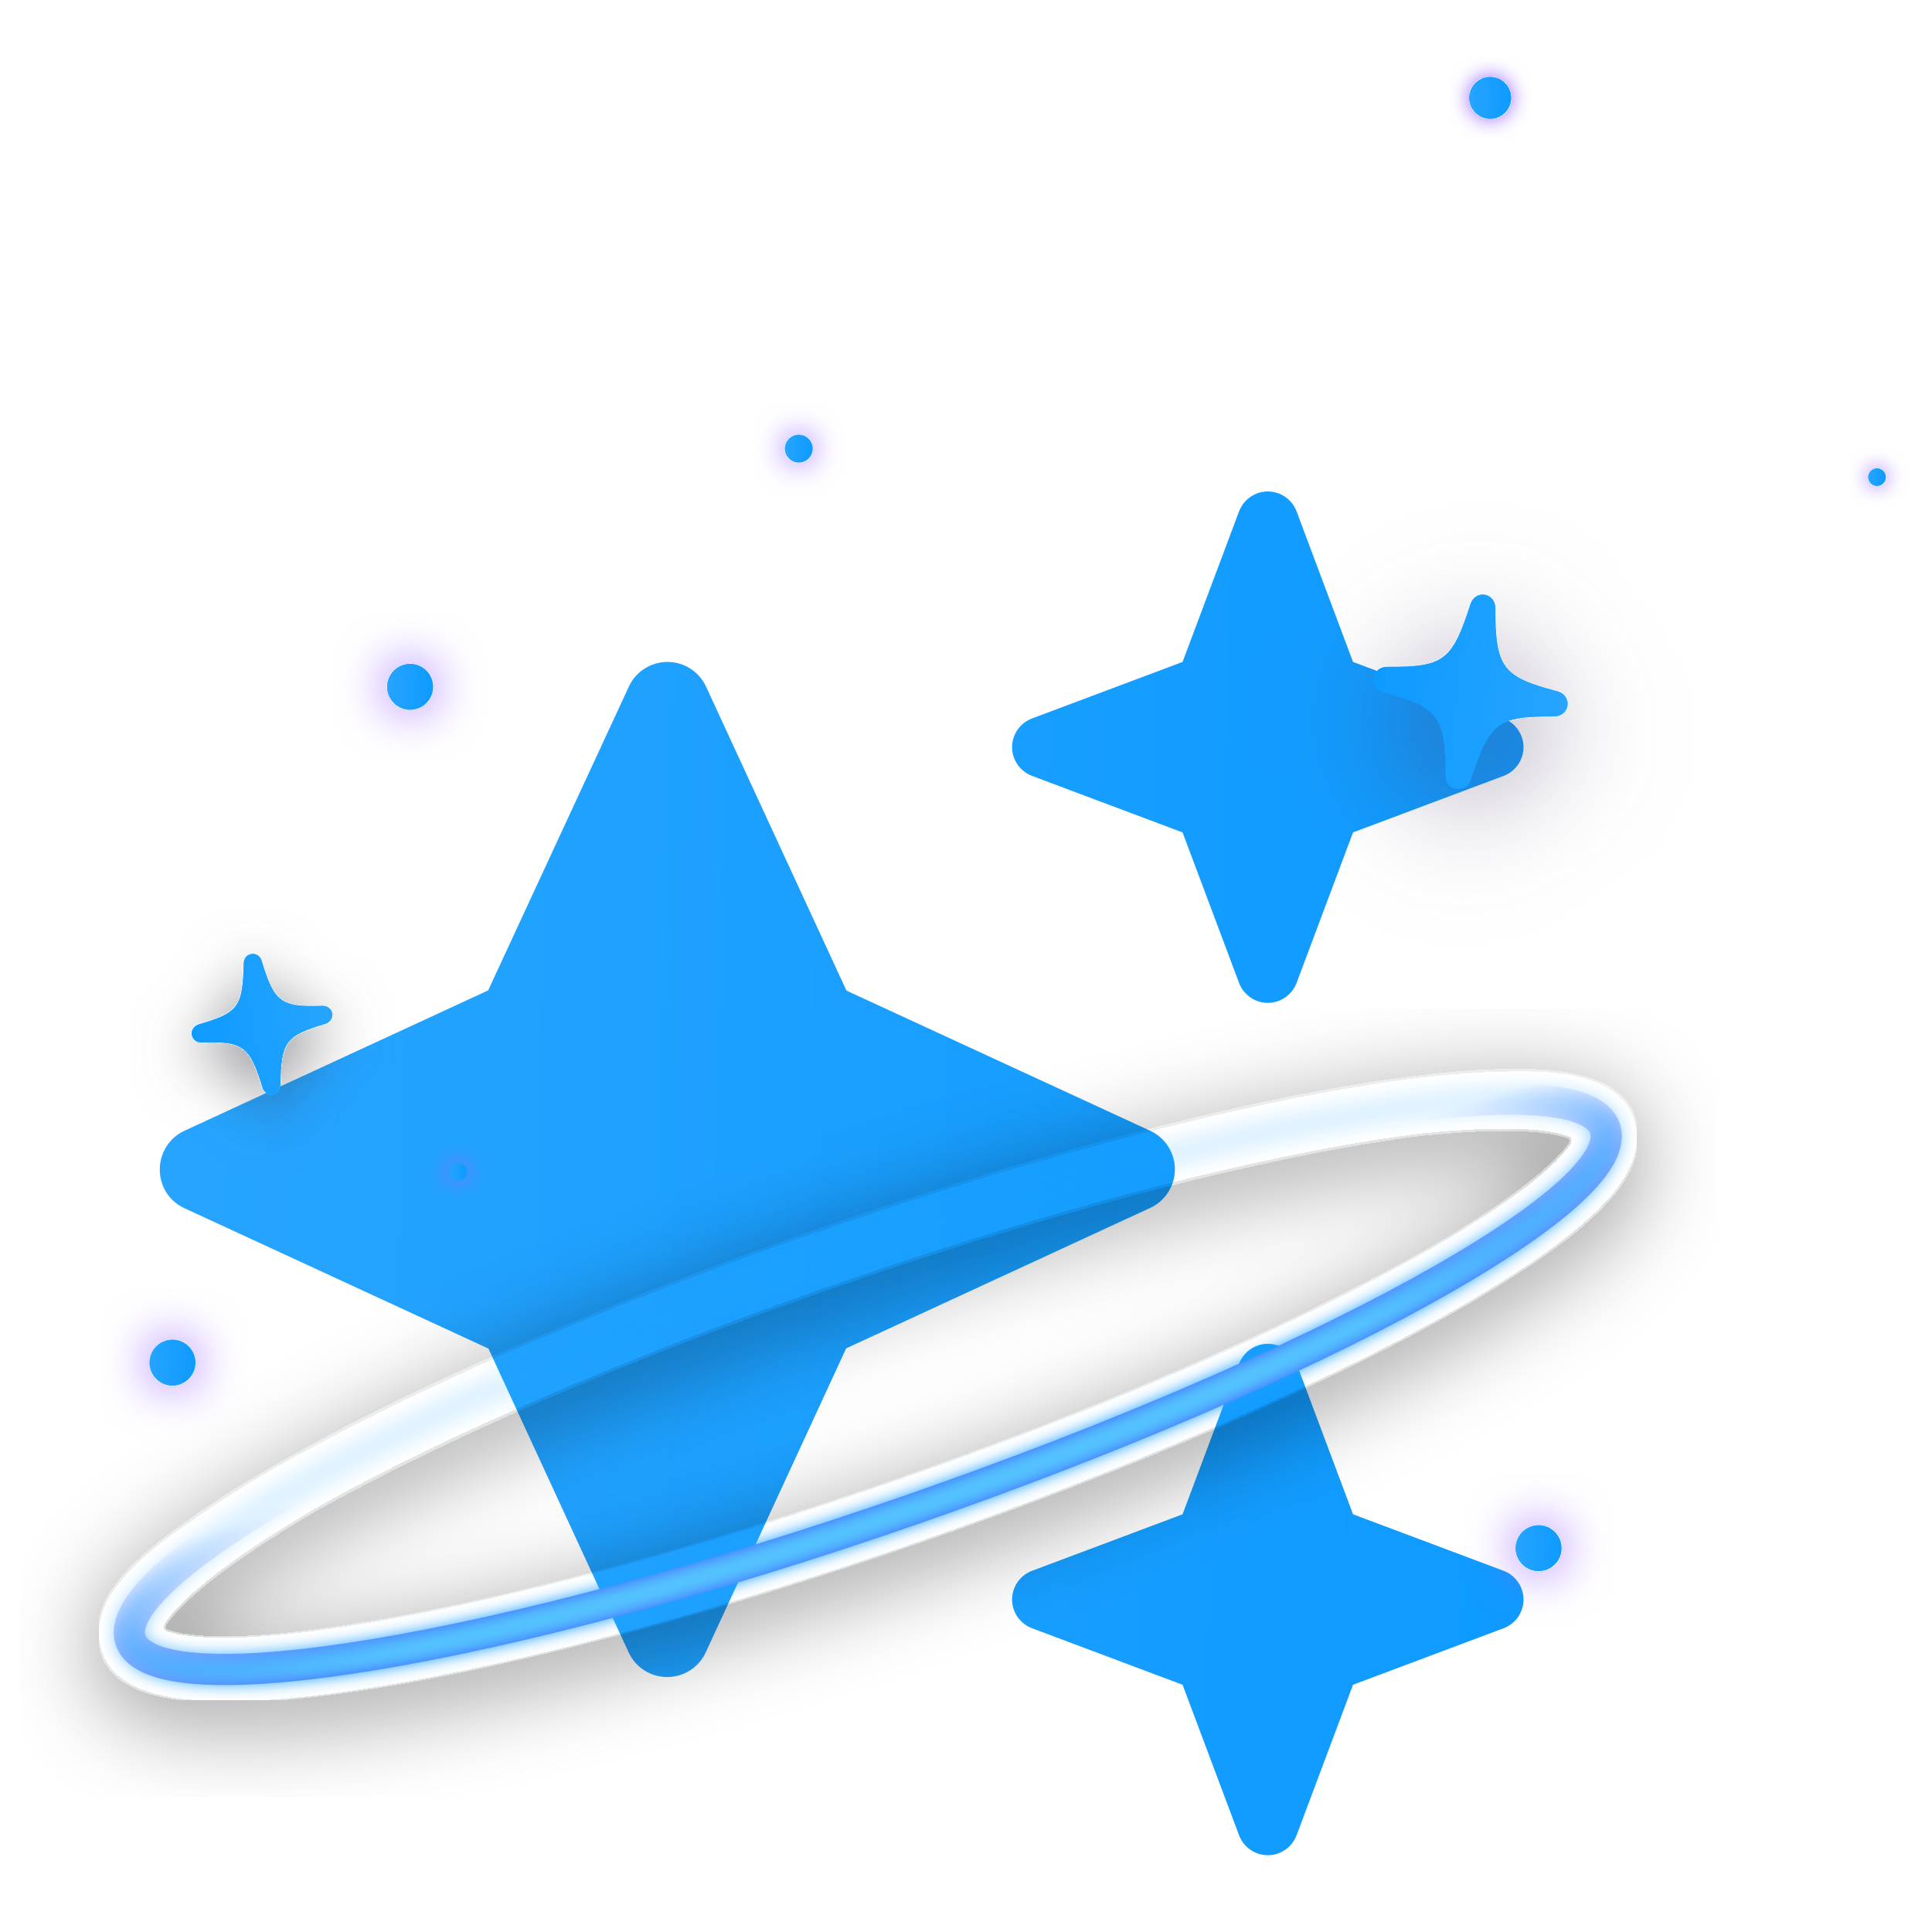
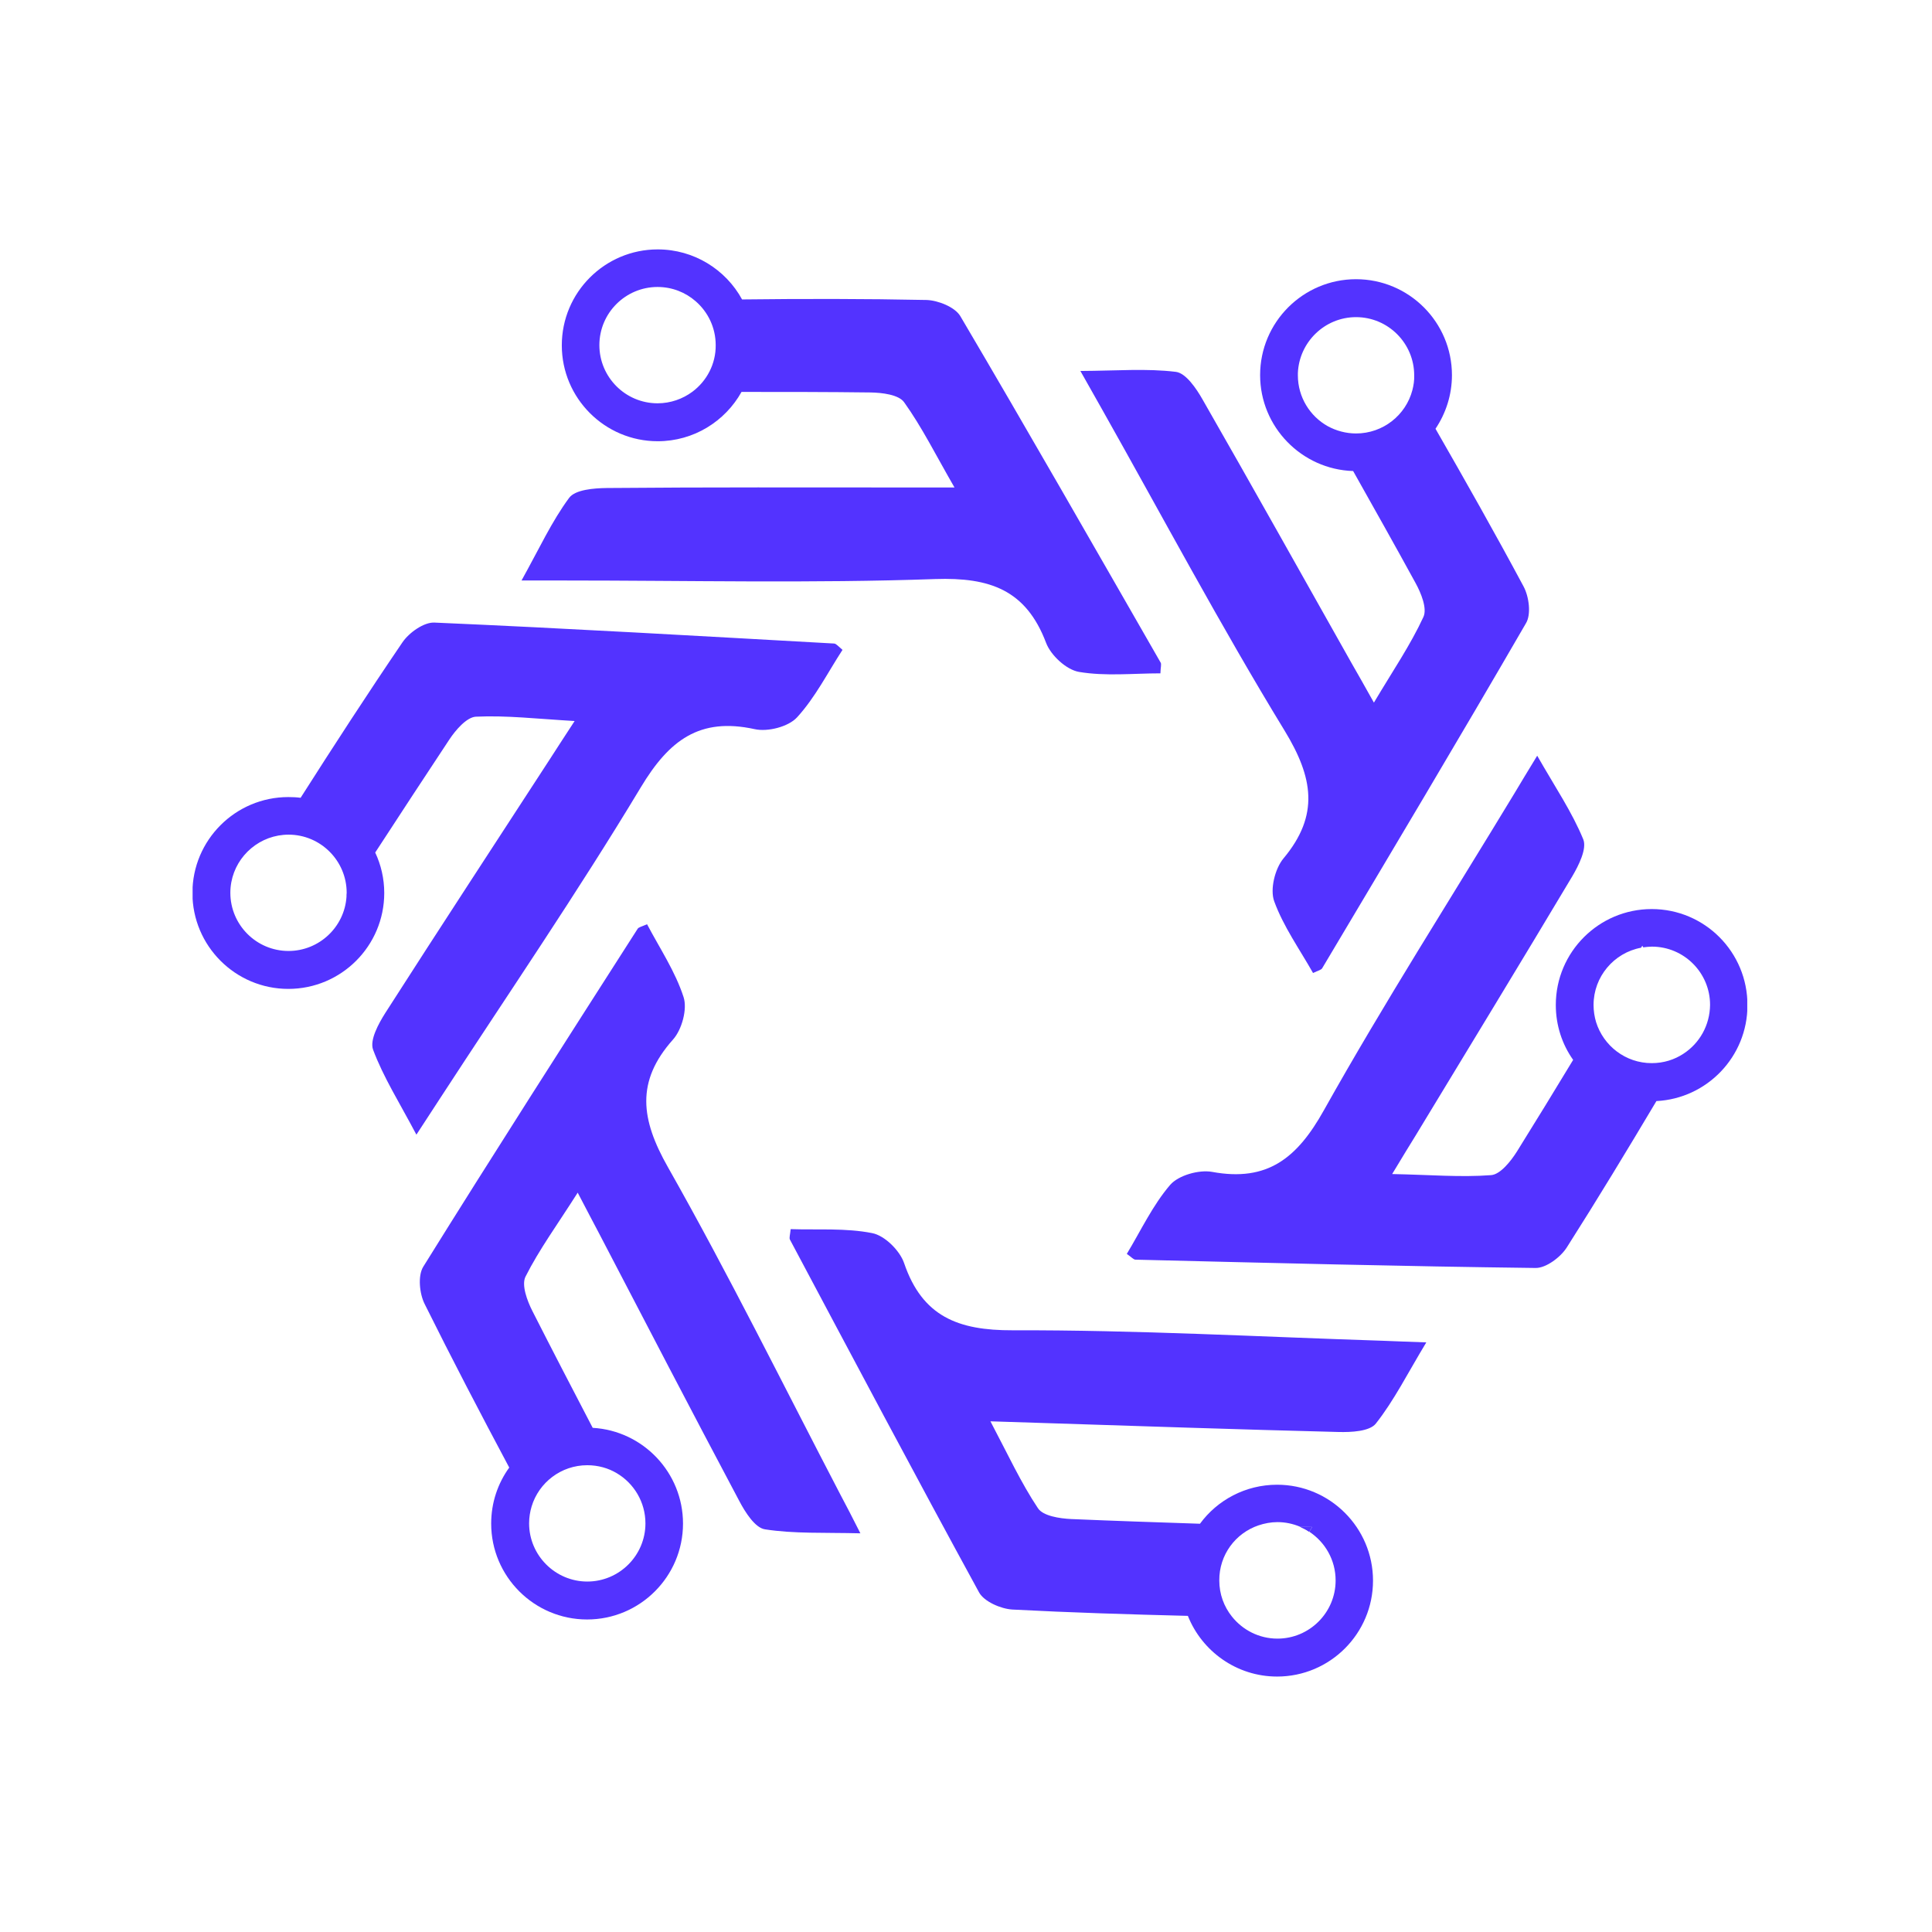
- <svg xmlns="http://www.w3.org/2000/svg" width="34" height="34" viewBox="0 0 34 34" fill="none">
-   <path d="M18.163 12.643C17.952 12.722 17.811 12.924 17.811 13.149C17.811 13.374 17.952 13.575 18.163 13.655L20.811 14.649L21.805 17.297C21.885 17.508 22.087 17.649 22.311 17.649C22.537 17.649 22.738 17.508 22.818 17.297L23.811 14.649L26.46 13.655C26.671 13.575 26.811 13.374 26.811 13.149C26.811 12.924 26.671 12.722 26.46 12.643L23.811 11.649L22.818 9C22.738 8.79 22.537 8.649 22.311 8.649C22.087 8.649 21.885 8.79 21.805 9L20.811 11.649L18.163 12.643ZM12.426 12.085C12.304 11.818 12.037 11.649 11.746 11.649C11.455 11.649 11.188 11.818 11.066 12.085L8.591 17.429L3.247 19.899C2.98 20.021 2.812 20.288 2.812 20.583C2.812 20.879 2.98 21.141 3.247 21.263L8.596 23.733L11.062 29.077C11.183 29.344 11.451 29.513 11.741 29.513C12.032 29.513 12.299 29.344 12.421 29.077L14.891 23.729L20.24 21.258C20.507 21.136 20.676 20.869 20.676 20.579C20.676 20.288 20.507 20.021 20.24 19.899L14.896 17.433L12.426 12.085ZM20.811 26.649L18.163 27.643C17.952 27.722 17.811 27.924 17.811 28.149C17.811 28.374 17.952 28.576 18.163 28.655L20.811 29.649L21.805 32.297C21.885 32.508 22.087 32.649 22.311 32.649C22.537 32.649 22.738 32.508 22.818 32.297L23.811 29.649L26.46 28.655C26.671 28.576 26.811 28.374 26.811 28.149C26.811 27.924 26.671 27.722 26.46 27.643L23.811 26.649L22.818 24C22.738 23.79 22.537 23.649 22.311 23.649C22.087 23.649 21.885 23.79 21.805 24L20.811 26.649Z" fill="url(#paint0_linear_1902_1538)" />
-   <g filter="url(#filter0_d_1902_1538)">
-     <ellipse cx="15.271" cy="24.361" rx="13.732" ry="2.337" transform="rotate(160.848 15.2712 24.3615)" stroke="url(#paint1_linear_1902_1538)" stroke-width="0.549" />
-     <g style="mix-blend-mode:screen" filter="url(#filter1_f_1902_1538)">
-       <ellipse cx="15.271" cy="24.361" rx="13.732" ry="2.337" transform="rotate(160.848 15.2712 24.3615)" stroke="url(#paint2_linear_1902_1538)" stroke-width="0.549" />
-     </g>
+ <svg xmlns="http://www.w3.org/2000/svg" version="1.1" width="128" height="128" viewBox="0 0 128 128">
+   <g transform="matrix(0.8046875,0,0,0.8046875,12.76075,16.3231)">
+     <svg viewBox="0 0 95 88" data-background-color="#ffffff" preserveAspectRatio="xMidYMid meet" height="118" width="128">
+       <g id="tight-bounds" transform="matrix(1,0,0,1,-0.2405,0.1856716)">
+         <svg viewBox="0 0 95.481 87.629" height="87.629" width="95.481">
+           <g>
+             <svg viewBox="0 0 95.481 87.629" height="87.629" width="95.481">
+               <g>
+                 <svg viewBox="0 0 95.481 87.629" height="87.629" width="95.481">
+                   <g id="textblocktransform">
+                     <svg viewBox="0 0 95.481 87.629" height="87.629" width="95.481" id="textblock">
+                       <g>
+                         <svg viewBox="0 0 95.481 87.629" height="87.629" width="95.481">
+                           <g>
+                             <svg viewBox="0 0 95.481 87.629" height="87.629" width="95.481">
+                               <g>
+                                 <svg version="1.1" x="0" y="0" viewBox="69.5 105.1 860.9 790.1" style="enable-background:new 0 0 1000 1000;" xml:space="preserve" height="87.629" width="95.481" class="icon-icon-0" data-fill-palette-color="accent" id="icon-0">
+                                   <g fill="#5333ff" data-fill-palette-color="accent">
+                                     <path d="M605.5 333.8c-36.8-64.1-73.4-128.2-110.9-191.8-3-5-12.3-8.7-18.7-8.9-34-0.7-68.1-0.7-102.1-0.3-9-16.5-26.6-27.7-46.7-27.7-29.3 0-53.1 23.8-53.1 53.1 0 29.3 23.8 53.1 53.1 53.1 19.9 0 37.3-11 46.4-27.3 24.2 0 47.8 0 71.4 0.3 6.4 0.1 15.6 1.2 18.6 5.4 9.9 13.8 17.5 29.2 27.9 47.2h-25.2c-55.8 0-111.6-0.2-167.4 0.3-7.1 0.1-17.3 0.9-20.7 5.4-9.7 13.1-16.6 28.2-26.4 45.8 10.5 0 17.3 0 24 0 68.4 0 136.8 1.6 205.1-0.8 30.2-1 50.2 6 61.3 35.3 2.6 6.9 11.2 14.9 18.2 16.1 14.7 2.5 30.1 0.8 45.1 0.8C605.5 336.4 606.1 334.7 605.5 333.8zM346.3 183.9c-5.4 4-12.1 6.4-19.3 6.4-17.8 0-32.2-14.5-32.2-32.2 0-17.8 14.5-32.2 32.2-32.2 8.1 0 15.5 3 21.1 7.9 6.8 5.9 11.1 14.6 11.1 24.3C359.3 168.6 354.2 178 346.3 183.9z" fill="#5333ff" data-fill-palette-color="accent" />
+                                     <path d="M681.5 173.5C681.5 173.5 681.5 173.5 681.5 173.5 681.5 173.5 681.5 173.5 681.5 173.5L681.5 173.5z" fill="#5333ff" data-fill-palette-color="accent" />
+                                     <path d="M689.3 812.4c-0.5 0.9-1 1.7-1.6 2.6-1.6-1.1-3.4-2-5.2-2.8C684.8 812.3 687 812.3 689.3 812.4z" fill="#5333ff" data-fill-palette-color="accent" />
+                                     <path d="M428.3 794.6c-31.6-60.6-61.9-122-95.6-181.5-14.9-26.3-17.9-47.3 2.9-70.6 4.9-5.5 8-16.9 5.8-23.5-4.6-14.2-13.2-27-20.2-40.3-2.9 1.3-4.6 1.6-5.2 2.5-39.8 62.2-79.7 124.4-118.7 187.1-3.1 5-2.1 15 0.8 20.7 15.1 30.4 30.8 60.5 46.8 90.5-6.3 8.7-10 19.4-10 31 0 29.3 23.8 53.1 53.1 53.1 29.3 0 53.1-23.8 53.1-53.1 0-28.2-22.1-51.4-50-53h0c-11.4-21.9-22.5-43.2-33.4-64.7-2.9-5.7-6.1-14.4-3.8-19 7.6-15.1 17.8-29 28.9-46.5 5.3 10.2 8.5 16.2 11.7 22.3 25.8 49.5 51.5 99 77.7 148.3 3.3 6.3 8.8 15 14.3 15.8 16.1 2.5 32.7 1.7 52.8 2.2C434.6 806.6 431.5 800.6 428.3 794.6zM304.4 782.6C304.4 782.6 304.5 782.6 304.4 782.6c9.5 5.6 15.9 16 15.9 27.8 0 17.8-14.5 32.2-32.2 32.2s-32.2-14.5-32.2-32.2c0-3.3 0.5-6.4 1.4-9.4 4-13.2 16.3-22.8 30.8-22.8C294.1 778.2 299.7 779.8 304.4 782.6z" fill="#5333ff" data-fill-palette-color="accent" />
+                                     <path d="M877.4 470.3c-29.3 0-53.1 23.8-53.1 53.1 0 11.3 3.5 21.8 9.6 30.4-10.4 17.2-20.7 34-31.1 50.7-3.4 5.4-9.2 12.7-14.3 13.1-16.9 1.3-34-0.2-54.8-0.6 5.9-9.8 9.5-15.7 13.1-21.5 28.9-47.7 58-95.4 86.6-143.3 3.6-6.1 8.2-15.3 6.1-20.5-6.2-15.1-15.5-28.8-25.5-46.3-5.5 9-9 14.8-12.4 20.5-35.4 58.5-72.3 116.2-105.7 175.8-14.7 26.3-31.1 39.8-61.9 34.1-7.3-1.3-18.6 1.9-23.2 7.2-9.7 11.3-16.2 25.3-24 38.2 2.6 1.8 3.7 3.2 4.8 3.2 73.8 1.8 147.7 3.7 221.5 4.6 5.8 0.1 13.9-6 17.3-11.4 17-26.7 33.4-53.8 49.6-81h0c28-1.4 50.4-24.6 50.4-53C930.5 494.1 906.7 470.3 877.4 470.3zM895.1 550.3c-5.1 3.4-11.1 5.3-17.7 5.3-14.5 0-26.7-9.6-30.8-22.7-0.9-3-1.4-6.2-1.4-9.5 0-15.7 11.3-28.9 26.3-31.7 0.2-0.3 0.4-0.7 0.7-1.1 0.2 0.3 0.3 0.6 0.5 0.9 1.6-0.2 3.2-0.4 4.8-0.4 17.8 0 32.2 14.5 32.2 32.2C909.6 534.7 903.8 544.6 895.1 550.3z" fill="#5333ff" data-fill-palette-color="accent" />
+                                     <path d="M682.5 812.2c1.8 0.8 3.6 1.7 5.2 2.8 0.5-0.8 1-1.7 1.6-2.6C687 812.3 684.8 812.3 682.5 812.2z" fill="#5333ff" data-fill-palette-color="accent" />
+                                     <path d="M728.6 709.3c-68.3-2.2-136.7-6-205-5.8-30.2 0.1-50-7.6-60.1-37.2-2.4-7-10.8-15.3-17.7-16.6-14.6-2.9-30-1.7-45.1-2.2-0.3 3.2-0.9 4.8-0.4 5.8 34.7 65.2 69.3 130.5 104.7 195.3 2.8 5.1 12 9.1 18.4 9.5 32.4 1.7 64.8 2.7 97.2 3.5 7.8 19.6 27 33.6 49.4 33.6 29.3 0 53.1-23.8 53.1-53.1 0-29.3-23.8-53.1-53.1-53.1-17.5 0-33.1 8.5-42.7 21.6-24.2-0.8-47.8-1.6-71.3-2.6-6.4-0.3-15.6-1.7-18.4-6-9.4-14.1-16.6-29.7-26.3-48.1 11.5 0.4 18.3 0.6 25.2 0.8 55.8 1.8 111.6 3.7 167.4 5.1 7.1 0.2 17.4-0.3 20.8-4.7 10.1-12.8 17.5-27.7 27.9-44.9C742.1 709.8 735.3 709.6 728.6 709.3zM659.7 811.5c3.3-1.1 6.8-1.8 10.5-1.8 4.4 0 8.5 0.9 12.4 2.5l0 0h0c2.3 0.1 4.5 0.1 6.8 0.2-0.5 0.9-1 1.7-1.6 2.6 8.8 5.8 14.6 15.7 14.6 27 0 17.8-14.5 32.2-32.2 32.2-10.2 0-19.3-4.8-25.2-12.2-4.4-5.5-7-12.4-7-20C637.9 827.8 647 815.8 659.7 811.5z" fill="#5333ff" data-fill-palette-color="accent" />
+                                     <path d="M424.8 323.3c-73.7-4.1-147.5-8.4-221.3-11.6-5.8-0.3-14 5.5-17.7 10.9-19.3 28.4-38 57.2-56.4 86.1-2.2-0.3-4.5-0.4-6.8-0.4-29.3 0-53.1 23.8-53.1 53.1 0 29.3 23.8 53.1 53.1 53.1s53.1-23.8 53.1-53.1c0-8-1.8-15.6-5-22.4 13.9-21.3 27.4-42 41-62.5 3.5-5.3 9.6-12.4 14.7-12.7 16.9-0.8 34 1.2 54.7 2.4-6.3 9.6-10 15.4-13.7 21.1-30.4 46.8-61 93.5-91.1 140.5-3.8 6-8.7 15-6.8 20.3 5.7 15.3 14.6 29.3 24 47.1 5.7-8.8 9.4-14.5 13.1-20.1 37.3-57.3 76-113.8 111.2-172.3 15.6-25.9 32.4-38.8 63-32.1 7.2 1.6 18.6-1.3 23.4-6.5 10.1-11 17-24.8 25.2-37.4C426.9 324.7 425.9 323.4 424.8 323.3zM154.8 463.5c-1.1 16.7-15.1 30-32.1 30-17.8 0-32.2-14.5-32.2-32.2 0-15.8 11.5-29 26.6-31.7 1.8-0.3 3.7-0.5 5.6-0.5 17.8 0 32.2 14.5 32.2 32.2C154.8 462 154.8 462.8 154.8 463.5z" fill="#5333ff" data-fill-palette-color="accent" />
+                                     <path d="M681.5 173.5C681.5 173.5 681.5 173.5 681.5 173.5 681.5 173.5 681.5 173.5 681.5 173.5L681.5 173.5z" fill="#5333ff" data-fill-palette-color="accent" />
+                                     <path d="M806.4 291.6c-15.7-29.3-32.1-58.3-48.7-87.2 5.7-8.5 9.1-18.7 9.1-29.7 0-29.3-23.8-53.1-53.1-53.1-29.3 0-53.1 23.8-53.1 53.1 0 28.7 23 52.2 51.5 53.1 11.8 21 23.3 41.4 34.5 61.9 3.1 5.6 6.6 14.2 4.4 18.9-7.1 15.4-16.8 29.6-27.4 47.4-5.6-10-9-16-12.4-21.9-27.4-48.6-54.6-97.3-82.4-145.8-3.5-6.2-9.3-14.7-14.8-15.4-16.2-2-32.8-0.6-52.9-0.5 5.2 9.2 8.5 15 11.8 20.9 33.6 59.6 65.7 120 101.3 178.3 15.7 25.8 19.4 46.7-0.7 70.7-4.7 5.7-7.5 17.1-5.1 23.7 5.1 14 14.1 26.6 21.5 39.7 2.9-1.4 4.6-1.7 5.1-2.7 37.8-63.5 75.7-126.9 112.7-190.8C810.8 307.3 809.5 297.3 806.4 291.6zM744.9 183c-3.6 13.8-16.2 24-31.2 24-5.6 0-11-1.5-15.6-4-9.9-5.5-16.6-16.1-16.6-28.2 0-0.4 0-0.8 0-1.2 0 0 0 0 0 0h0c0.7-17.2 14.9-31 32.2-31 17.8 0 32.2 14.5 32.2 32.2C746 177.6 745.6 180.3 744.9 183z" fill="#5333ff" data-fill-palette-color="accent" />
+                                   </g>
+                                 </svg>
+                               </g>
+                             </svg>
+                           </g>
+                         </svg>
+                       </g>
+                     </svg>
+                   </g>
+                 </svg>
+               </g>
+             </svg>
+           </g>
+           <defs />
+         </svg>
+         <rect width="95.481" height="87.629" fill="none" stroke="none" visibility="hidden" />
+       </g>
+     </svg>
  </g>
-   <g filter="url(#filter2_d_1902_1538)">
-     <circle cx="26.225" cy="1.722" r="0.371" fill="url(#paint3_linear_1902_1538)" />
-   </g>
-   <g filter="url(#filter3_d_1902_1538)">
-     <circle cx="33.032" cy="8.397" r="0.157" fill="url(#paint4_linear_1902_1538)" />
-   </g>
-   <g filter="url(#filter4_d_1902_1538)">
-     <circle cx="7.217" cy="12.087" r="0.406" fill="url(#paint5_linear_1902_1538)" />
-   </g>
-   <g filter="url(#filter5_d_1902_1538)">
-     <circle cx="3.035" cy="23.98" r="0.406" fill="url(#paint6_linear_1902_1538)" />
-   </g>
-   <g filter="url(#filter6_d_1902_1538)">
-     <circle cx="27.076" cy="27.245" r="0.406" fill="url(#paint7_linear_1902_1538)" />
-   </g>
-   <g filter="url(#filter7_d_1902_1538)">
-     <circle cx="8.061" cy="20.619" r="0.157" fill="url(#paint8_linear_1902_1538)" />
-   </g>
-   <g filter="url(#filter8_d_1902_1538)">
-     <circle cx="14.057" cy="7.895" r="0.246" fill="url(#paint9_linear_1902_1538)" />
-   </g>
-   <g filter="url(#filter9_d_1902_1538)">
-     <path d="M25.634 13.882C25.522 13.866 25.443 13.771 25.444 13.652C25.439 12.597 25.318 12.433 24.341 12.178C24.228 12.147 24.154 12.039 24.169 11.927C24.186 11.815 24.286 11.734 24.403 11.733C25.41 11.737 25.55 11.634 25.877 10.628C25.914 10.517 26.014 10.447 26.124 10.463C26.237 10.479 26.315 10.574 26.317 10.693C26.319 11.746 26.439 11.91 27.416 12.165C27.531 12.198 27.605 12.303 27.588 12.417C27.572 12.529 27.475 12.61 27.355 12.61C26.346 12.609 26.208 12.71 25.883 13.717C25.844 13.83 25.742 13.897 25.634 13.882Z" fill="url(#paint10_linear_1902_1538)" />
-   </g>
-   <g filter="url(#filter10_d_1902_1538)">
-     <path d="M4.798 19.262C4.717 19.274 4.642 19.225 4.618 19.143C4.394 18.411 4.276 18.322 3.544 18.349C3.459 18.351 3.385 18.291 3.373 18.211C3.36 18.129 3.413 18.052 3.494 18.027C4.195 17.82 4.27 17.719 4.287 16.952C4.289 16.867 4.344 16.798 4.424 16.786C4.506 16.773 4.58 16.823 4.606 16.905C4.828 17.636 4.945 17.725 5.677 17.698C5.763 17.697 5.836 17.754 5.849 17.837C5.861 17.918 5.811 17.994 5.727 18.02C5.026 18.23 4.952 18.329 4.936 19.096C4.932 19.182 4.876 19.25 4.798 19.262Z" fill="url(#paint11_linear_1902_1538)" />
-   </g>
-   <defs>
-     <filter id="filter0_d_1902_1538" x="0.365" y="17.76" width="29.813" height="13.858" filterUnits="userSpaceOnUse" color-interpolation-filters="sRGB">
-       <feFlood flood-opacity="0" result="BackgroundImageFix" />
-       <feColorMatrix in="SourceAlpha" type="matrix" values="0 0 0 0 0 0 0 0 0 0 0 0 0 0 0 0 0 0 127 0" result="hardAlpha" />
-       <feOffset dy="0.327" />
-       <feGaussianBlur stdDeviation="0.818" />
-       <feComposite in2="hardAlpha" operator="out" />
-       <feColorMatrix type="matrix" values="0 0 0 0 0 0 0 0 0 0 0 0 0 0 0 0 0 0 0.45 0" />
-       <feBlend mode="normal" in2="BackgroundImageFix" result="effect1_dropShadow_1902_1538" />
-       <feBlend mode="normal" in="SourceGraphic" in2="effect1_dropShadow_1902_1538" result="shape" />
-     </filter>
-     <filter id="filter1_f_1902_1538" x="1.747" y="18.815" width="27.048" height="11.094" filterUnits="userSpaceOnUse" color-interpolation-filters="sRGB">
-       <feFlood flood-opacity="0" result="BackgroundImageFix" />
-       <feBlend mode="normal" in="SourceGraphic" in2="BackgroundImageFix" result="shape" />
-       <feGaussianBlur stdDeviation="0.127" result="effect1_foregroundBlur_1902_1538" />
-     </filter>
-     <filter id="filter2_d_1902_1538" x="25.512" y="1.01" width="1.425" height="1.425" filterUnits="userSpaceOnUse" color-interpolation-filters="sRGB">
-       <feFlood flood-opacity="0" result="BackgroundImageFix" />
-       <feColorMatrix in="SourceAlpha" type="matrix" values="0 0 0 0 0 0 0 0 0 0 0 0 0 0 0 0 0 0 127 0" result="hardAlpha" />
-       <feOffset />
-       <feGaussianBlur stdDeviation="0.171" />
-       <feComposite in2="hardAlpha" operator="out" />
-       <feColorMatrix type="matrix" values="0 0 0 0 0.592 0 0 0 0 0.392 0 0 0 0 1 0 0 0 1 0" />
-       <feBlend mode="normal" in2="BackgroundImageFix" result="effect1_dropShadow_1902_1538" />
-       <feBlend mode="normal" in="SourceGraphic" in2="effect1_dropShadow_1902_1538" result="shape" />
-     </filter>
-     <filter id="filter3_d_1902_1538" x="32.534" y="7.899" width="0.996" height="0.996" filterUnits="userSpaceOnUse" color-interpolation-filters="sRGB">
-       <feFlood flood-opacity="0" result="BackgroundImageFix" />
-       <feColorMatrix in="SourceAlpha" type="matrix" values="0 0 0 0 0 0 0 0 0 0 0 0 0 0 0 0 0 0 127 0" result="hardAlpha" />
-       <feOffset />
-       <feGaussianBlur stdDeviation="0.171" />
-       <feComposite in2="hardAlpha" operator="out" />
-       <feColorMatrix type="matrix" values="0 0 0 0 0.592 0 0 0 0 0.392 0 0 0 0 1 0 0 0 1 0" />
-       <feBlend mode="normal" in2="BackgroundImageFix" result="effect1_dropShadow_1902_1538" />
-       <feBlend mode="normal" in="SourceGraphic" in2="effect1_dropShadow_1902_1538" result="shape" />
-     </filter>
-     <filter id="filter4_d_1902_1538" x="5.926" y="10.795" width="2.584" height="2.584" filterUnits="userSpaceOnUse" color-interpolation-filters="sRGB">
-       <feFlood flood-opacity="0" result="BackgroundImageFix" />
-       <feColorMatrix in="SourceAlpha" type="matrix" values="0 0 0 0 0 0 0 0 0 0 0 0 0 0 0 0 0 0 127 0" result="hardAlpha" />
-       <feOffset />
-       <feGaussianBlur stdDeviation="0.443" />
-       <feComposite in2="hardAlpha" operator="out" />
-       <feColorMatrix type="matrix" values="0 0 0 0 0.592 0 0 0 0 0.392 0 0 0 0 1 0 0 0 1 0" />
-       <feBlend mode="normal" in2="BackgroundImageFix" result="effect1_dropShadow_1902_1538" />
-       <feBlend mode="normal" in="SourceGraphic" in2="effect1_dropShadow_1902_1538" result="shape" />
-     </filter>
-     <filter id="filter5_d_1902_1538" x="1.743" y="22.688" width="2.584" height="2.584" filterUnits="userSpaceOnUse" color-interpolation-filters="sRGB">
-       <feFlood flood-opacity="0" result="BackgroundImageFix" />
-       <feColorMatrix in="SourceAlpha" type="matrix" values="0 0 0 0 0 0 0 0 0 0 0 0 0 0 0 0 0 0 127 0" result="hardAlpha" />
-       <feOffset />
-       <feGaussianBlur stdDeviation="0.443" />
-       <feComposite in2="hardAlpha" operator="out" />
-       <feColorMatrix type="matrix" values="0 0 0 0 0.592 0 0 0 0 0.392 0 0 0 0 1 0 0 0 1 0" />
-       <feBlend mode="normal" in2="BackgroundImageFix" result="effect1_dropShadow_1902_1538" />
-       <feBlend mode="normal" in="SourceGraphic" in2="effect1_dropShadow_1902_1538" result="shape" />
-     </filter>
-     <filter id="filter6_d_1902_1538" x="25.784" y="25.953" width="2.584" height="2.584" filterUnits="userSpaceOnUse" color-interpolation-filters="sRGB">
-       <feFlood flood-opacity="0" result="BackgroundImageFix" />
-       <feColorMatrix in="SourceAlpha" type="matrix" values="0 0 0 0 0 0 0 0 0 0 0 0 0 0 0 0 0 0 127 0" result="hardAlpha" />
-       <feOffset />
-       <feGaussianBlur stdDeviation="0.443" />
-       <feComposite in2="hardAlpha" operator="out" />
-       <feColorMatrix type="matrix" values="0 0 0 0 0.592 0 0 0 0 0.392 0 0 0 0 1 0 0 0 1 0" />
-       <feBlend mode="normal" in2="BackgroundImageFix" result="effect1_dropShadow_1902_1538" />
-       <feBlend mode="normal" in="SourceGraphic" in2="effect1_dropShadow_1902_1538" result="shape" />
-     </filter>
-     <filter id="filter7_d_1902_1538" x="7.563" y="20.121" width="0.996" height="0.996" filterUnits="userSpaceOnUse" color-interpolation-filters="sRGB">
-       <feFlood flood-opacity="0" result="BackgroundImageFix" />
-       <feColorMatrix in="SourceAlpha" type="matrix" values="0 0 0 0 0 0 0 0 0 0 0 0 0 0 0 0 0 0 127 0" result="hardAlpha" />
-       <feOffset />
-       <feGaussianBlur stdDeviation="0.171" />
-       <feComposite in2="hardAlpha" operator="out" />
-       <feColorMatrix type="matrix" values="0 0 0 0 0.592 0 0 0 0 0.392 0 0 0 0 1 0 0 0 1 0" />
-       <feBlend mode="normal" in2="BackgroundImageFix" result="effect1_dropShadow_1902_1538" />
-       <feBlend mode="normal" in="SourceGraphic" in2="effect1_dropShadow_1902_1538" result="shape" />
-     </filter>
-     <filter id="filter8_d_1902_1538" x="13.275" y="7.112" width="1.565" height="1.565" filterUnits="userSpaceOnUse" color-interpolation-filters="sRGB">
-       <feFlood flood-opacity="0" result="BackgroundImageFix" />
-       <feColorMatrix in="SourceAlpha" type="matrix" values="0 0 0 0 0 0 0 0 0 0 0 0 0 0 0 0 0 0 127 0" result="hardAlpha" />
-       <feOffset />
-       <feGaussianBlur stdDeviation="0.268" />
-       <feComposite in2="hardAlpha" operator="out" />
-       <feColorMatrix type="matrix" values="0 0 0 0 0.592 0 0 0 0 0.392 0 0 0 0 1 0 0 0 1 0" />
-       <feBlend mode="normal" in2="BackgroundImageFix" result="effect1_dropShadow_1902_1538" />
-       <feBlend mode="normal" in="SourceGraphic" in2="effect1_dropShadow_1902_1538" result="shape" />
-     </filter>
-     <filter id="filter9_d_1902_1538" x="22.037" y="8.885" width="7.684" height="7.684" filterUnits="userSpaceOnUse" color-interpolation-filters="sRGB">
-       <feFlood flood-opacity="0" result="BackgroundImageFix" />
-       <feColorMatrix in="SourceAlpha" type="matrix" values="0 0 0 0 0 0 0 0 0 0 0 0 0 0 0 0 0 0 127 0" result="hardAlpha" />
-       <feOffset dy="0.555" />
-       <feGaussianBlur stdDeviation="1.065" />
-       <feComposite in2="hardAlpha" operator="out" />
-       <feColorMatrix type="matrix" values="0 0 0 0 0.297 0 0 0 0 0.244 0 0 0 0 0.404 0 0 0 0.6 0" />
-       <feBlend mode="normal" in2="BackgroundImageFix" result="effect1_dropShadow_1902_1538" />
-       <feBlend mode="normal" in="SourceGraphic" in2="effect1_dropShadow_1902_1538" result="shape" />
-     </filter>
-     <filter id="filter10_d_1902_1538" x="2.289" y="15.984" width="4.643" height="4.643" filterUnits="userSpaceOnUse" color-interpolation-filters="sRGB">
-       <feFlood flood-opacity="0" result="BackgroundImageFix" />
-       <feColorMatrix in="SourceAlpha" type="matrix" values="0 0 0 0 0 0 0 0 0 0 0 0 0 0 0 0 0 0 127 0" result="hardAlpha" />
-       <feOffset dy="0.282" />
-       <feGaussianBlur stdDeviation="0.541" />
-       <feComposite in2="hardAlpha" operator="out" />
-       <feColorMatrix type="matrix" values="0 0 0 0 0.221 0 0 0 0 0.21 0 0 0 0 0.242 0 0 0 0.6 0" />
-       <feBlend mode="normal" in2="BackgroundImageFix" result="effect1_dropShadow_1902_1538" />
-       <feBlend mode="normal" in="SourceGraphic" in2="effect1_dropShadow_1902_1538" result="shape" />
-     </filter>
-     <linearGradient id="paint0_linear_1902_1538" x1="3.523" y1="19.407" x2="27.383" y2="19.909" gradientUnits="userSpaceOnUse">
-       <stop stop-color="#26A4FF" />
-       <stop offset="1" stop-color="#0D9AFF" />
-     </linearGradient>
-     <linearGradient id="paint1_linear_1902_1538" x1="29.158" y1="22.648" x2="29.14" y2="25.735" gradientUnits="userSpaceOnUse">
-       <stop stop-color="#3F5FFF" />
-       <stop offset="1" stop-color="#3F5FFF" stop-opacity="0" />
-     </linearGradient>
-     <linearGradient id="paint2_linear_1902_1538" x1="29.158" y1="22.648" x2="29.14" y2="25.735" gradientUnits="userSpaceOnUse">
-       <stop stop-color="#1DA0FF" />
-       <stop offset="1" stop-color="#199FFF" stop-opacity="0.13" />
-     </linearGradient>
-     <linearGradient id="paint3_linear_1902_1538" x1="25.876" y1="1.684" x2="26.613" y2="1.699" gradientUnits="userSpaceOnUse">
-       <stop stop-color="#26A4FF" />
-       <stop offset="1" stop-color="#0D9AFF" />
-     </linearGradient>
-     <linearGradient id="paint4_linear_1902_1538" x1="32.885" y1="8.381" x2="33.196" y2="8.387" gradientUnits="userSpaceOnUse">
-       <stop stop-color="#26A4FF" />
-       <stop offset="1" stop-color="#0D9AFF" />
-     </linearGradient>
-     <linearGradient id="paint5_linear_1902_1538" x1="6.835" y1="12.045" x2="7.643" y2="12.062" gradientUnits="userSpaceOnUse">
-       <stop stop-color="#26A4FF" />
-       <stop offset="1" stop-color="#0D9AFF" />
-     </linearGradient>
-     <linearGradient id="paint6_linear_1902_1538" x1="2.653" y1="23.938" x2="3.461" y2="23.955" gradientUnits="userSpaceOnUse">
-       <stop stop-color="#26A4FF" />
-       <stop offset="1" stop-color="#0D9AFF" />
-     </linearGradient>
-     <linearGradient id="paint7_linear_1902_1538" x1="26.694" y1="27.203" x2="27.501" y2="27.22" gradientUnits="userSpaceOnUse">
-       <stop stop-color="#26A4FF" />
-       <stop offset="1" stop-color="#0D9AFF" />
-     </linearGradient>
-     <linearGradient id="paint8_linear_1902_1538" x1="7.914" y1="20.603" x2="8.225" y2="20.609" gradientUnits="userSpaceOnUse">
-       <stop stop-color="#26A4FF" />
-       <stop offset="1" stop-color="#0D9AFF" />
-     </linearGradient>
-     <linearGradient id="paint9_linear_1902_1538" x1="13.826" y1="7.869" x2="14.315" y2="7.879" gradientUnits="userSpaceOnUse">
-       <stop stop-color="#26A4FF" />
-       <stop offset="1" stop-color="#0D9AFF" />
-     </linearGradient>
-     <linearGradient id="paint10_linear_1902_1538" x1="27.512" y1="12.226" x2="24.103" y2="11.81" gradientUnits="userSpaceOnUse">
-       <stop stop-color="#26A4FF" />
-       <stop offset="1" stop-color="#0D9AFF" />
-     </linearGradient>
-     <linearGradient id="paint11_linear_1902_1538" x1="5.756" y1="17.72" x2="3.302" y2="18.143" gradientUnits="userSpaceOnUse">
-       <stop stop-color="#26A4FF" />
-       <stop offset="1" stop-color="#0D9AFF" />
-     </linearGradient>
-   </defs>
</svg>
